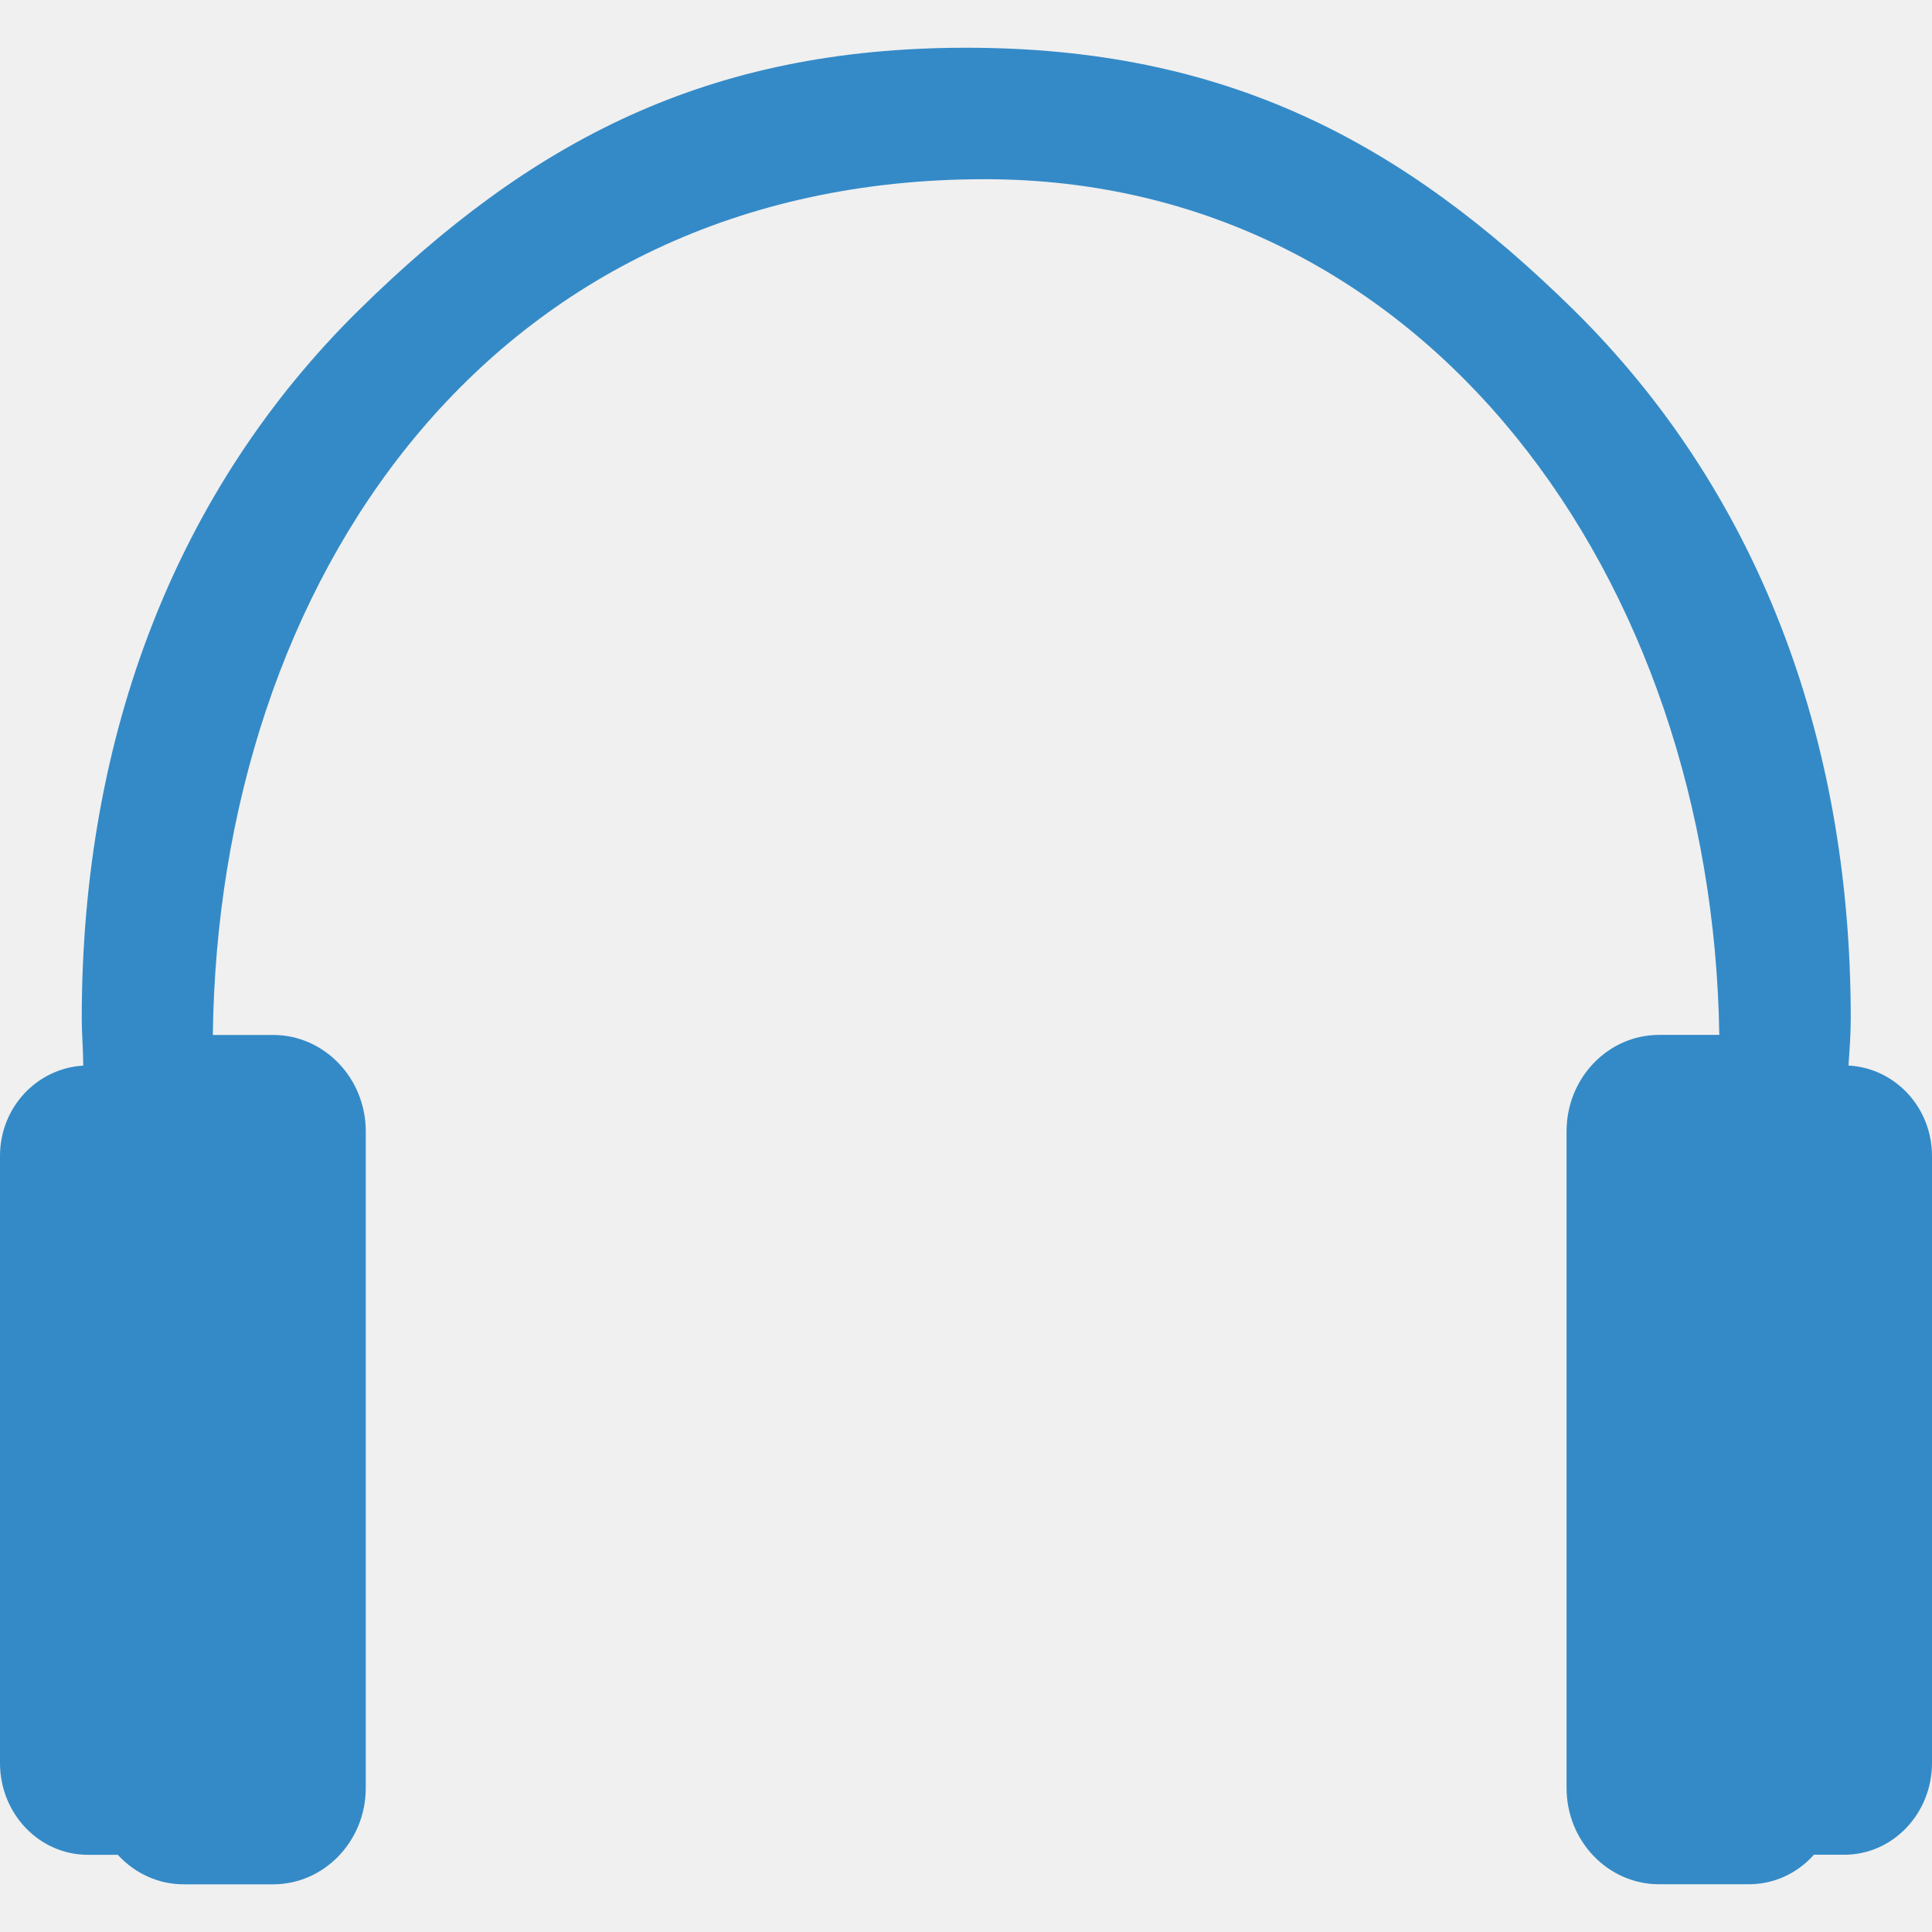
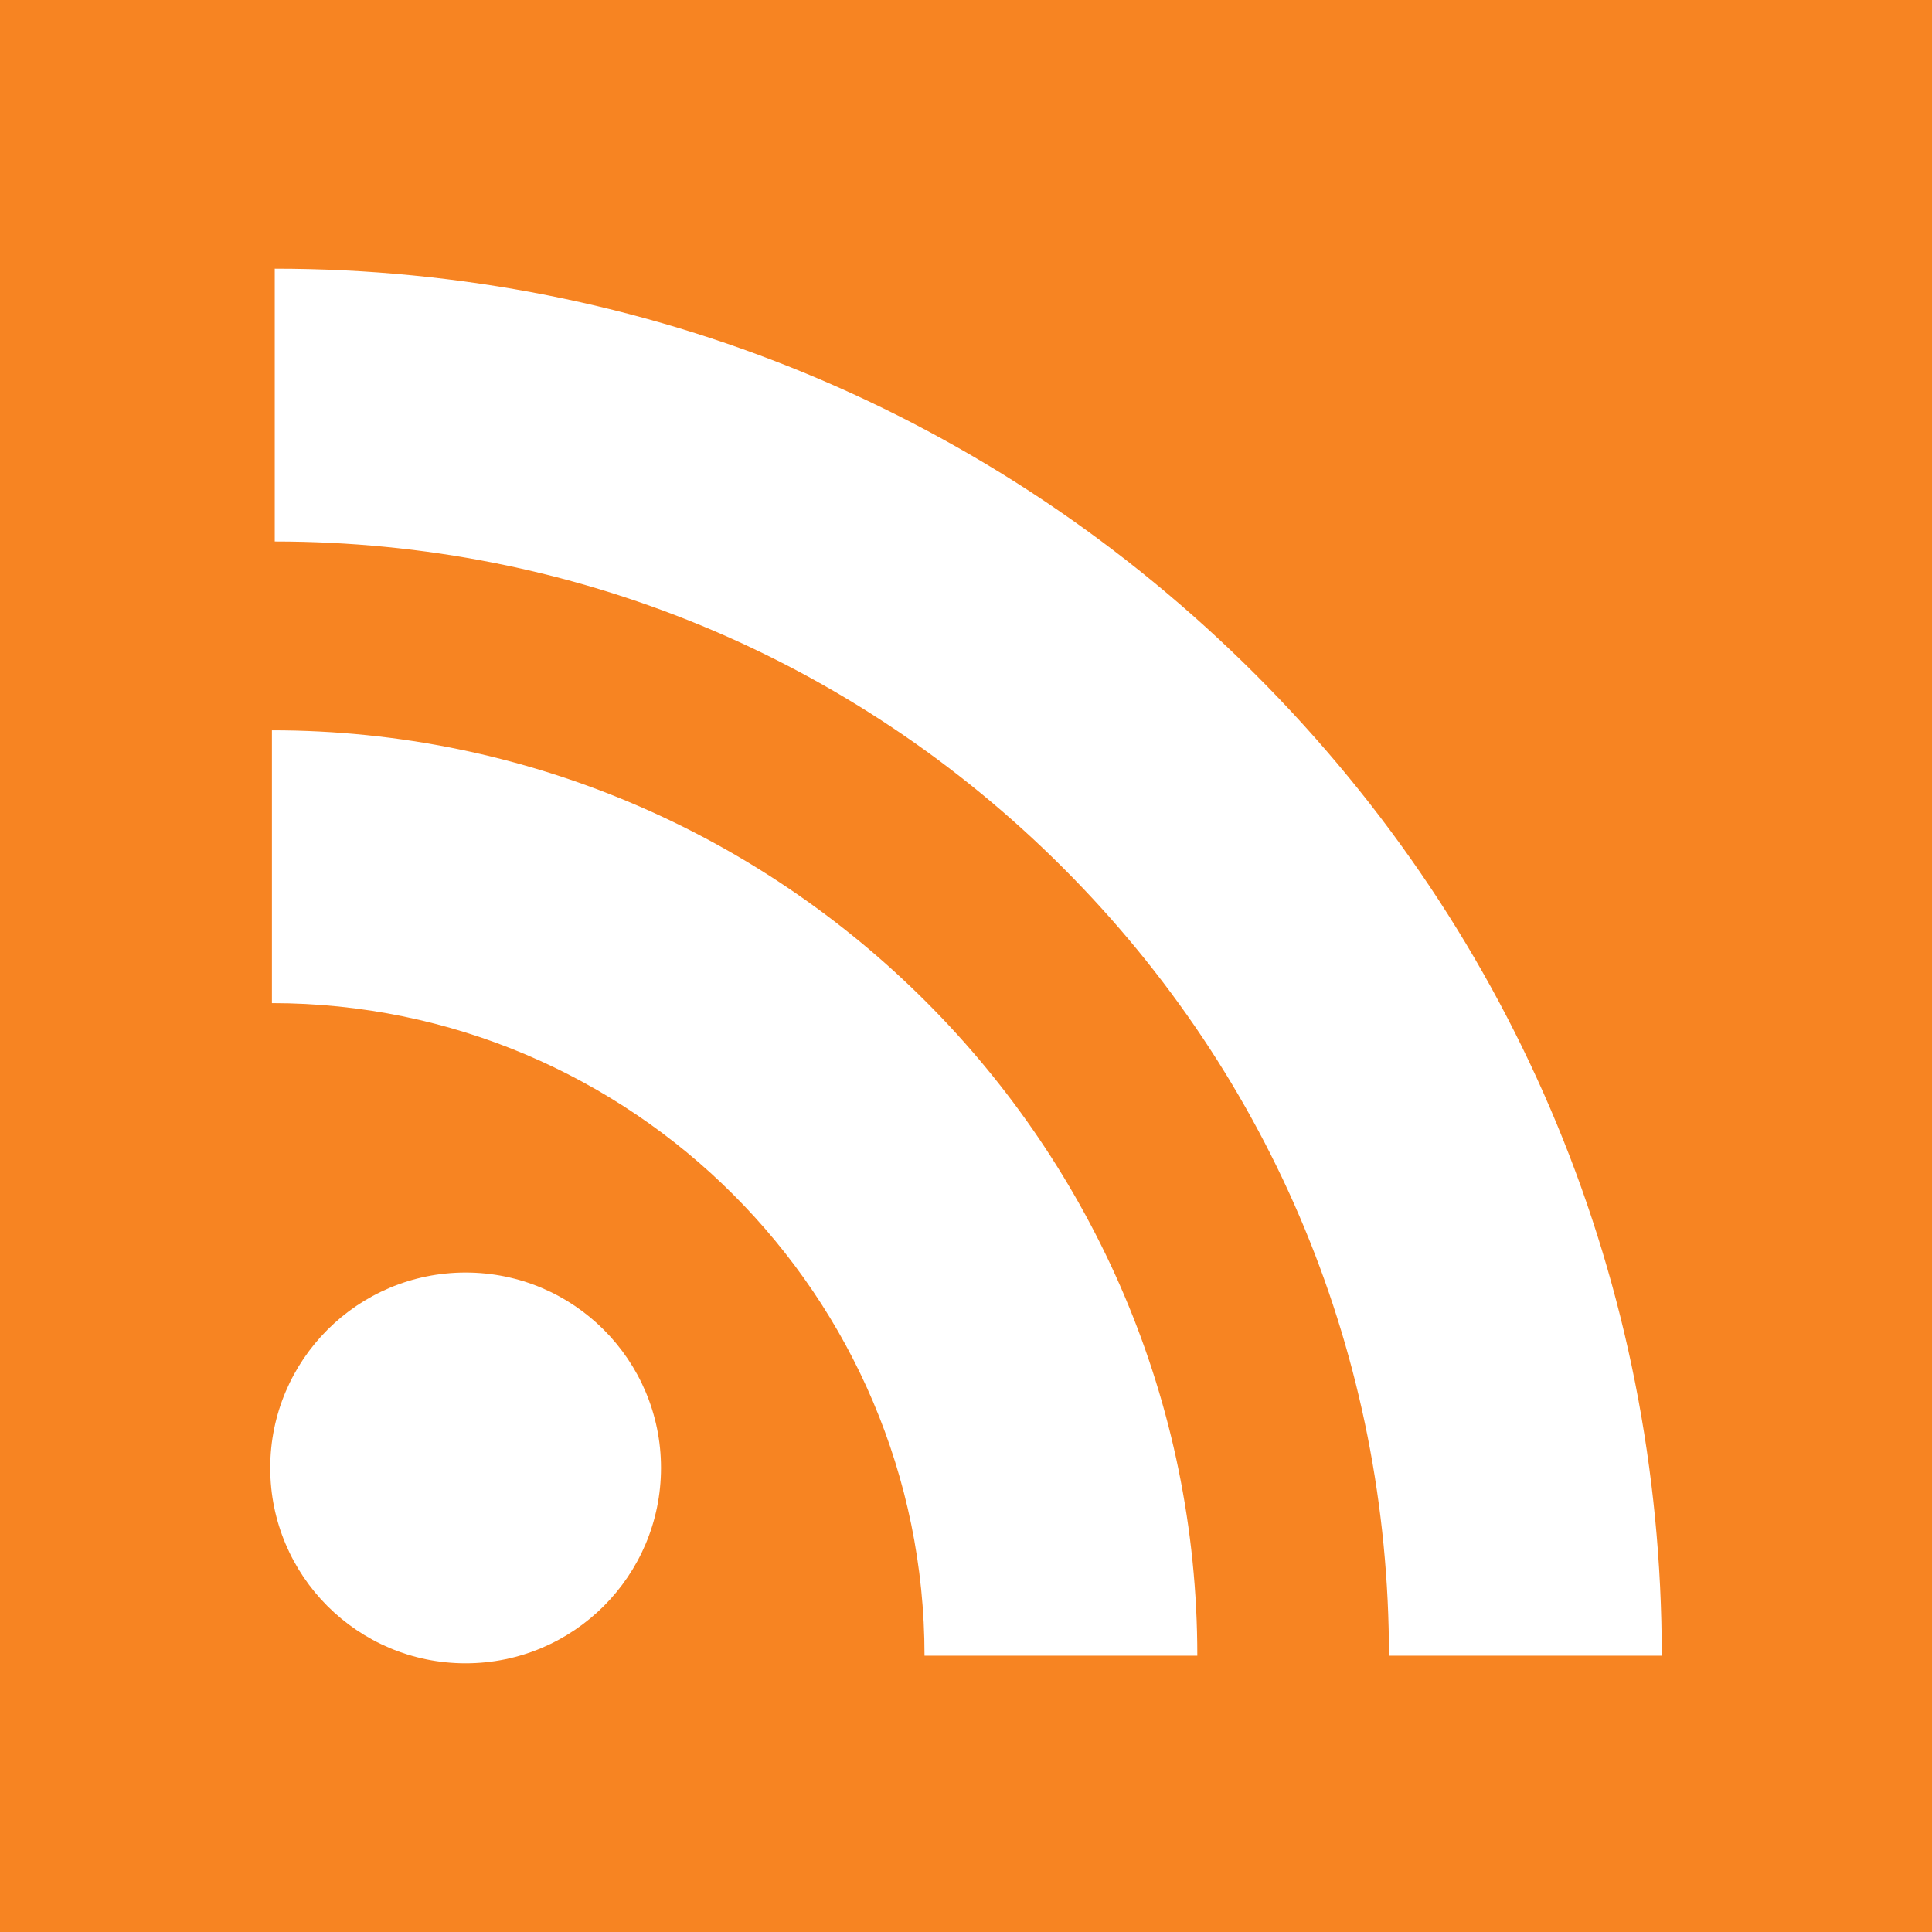
- <svg xmlns="http://www.w3.org/2000/svg" version="1.1" id="Capa_1" x="0px" y="0px" viewBox="0 0 30.51 30.51" style="enable-background:new 0 0 30.51 30.51;" xml:space="preserve" width="512px" height="512px">
+ <svg xmlns="http://www.w3.org/2000/svg" version="1.1" id="Capa_1" x="0px" y="0px" viewBox="0 0 455.731 455.731" style="enable-background:new 0 0 455.731 455.731;" xml:space="preserve">
  <g>
-     <g id="c79_earphones">
-       <path d="M30.51,18.256c0-0.77-0.586-1.39-1.318-1.429l0.002-0.039c0.016-0.231,0.033-0.469,0.033-0.707    c0-4.501-1.516-8.364-4.373-11.184c-2.717-2.674-5.508-4.143-9.596-4.143c-4.084,0-6.875,1.469-9.592,4.144    C2.807,7.714,1.291,11.58,1.291,16.082c0,0.173,0.012,0.348,0.018,0.522l0.006,0.224C0.584,16.871,0,17.486,0,18.256v9.586    c0,0.799,0.619,1.449,1.387,1.449H1.86c0.271,0.296,0.645,0.466,1.039,0.466h1.414c0.805,0,1.463-0.68,1.463-1.521v-10.37    c0-0.842-0.658-1.522-1.463-1.522H3.361C3.449,9.179,7.732,2.83,15.549,2.83c6.998,0,11.494,6.325,11.602,13.513H26.2    c-0.805,0-1.461,0.681-1.461,1.522v10.37c0,0.841,0.656,1.521,1.461,1.521h1.416c0.393,0,0.762-0.166,1.029-0.466h0.48    c0.766,0,1.385-0.65,1.385-1.449V18.256z" fill="#348ac7" />
+     <rect x="0" y="0" style="fill:#F78422;" width="455.731" height="455.731" />
+     <g>
+       <path style="fill:#FFFFFF;" d="M296.208,159.16C234.445,97.397,152.266,63.382,64.81,63.382v64.348    c70.268,0,136.288,27.321,185.898,76.931c49.609,49.61,76.931,115.63,76.931,185.898h64.348    C391.986,303.103,357.971,220.923,296.208,159.16z" />
+       <path style="fill:#FFFFFF;" d="M64.143,172.273v64.348c84.881,0,153.938,69.056,153.938,153.939h64.348    C282.429,270.196,184.507,172.273,64.143,172.273z" />
+       <circle style="fill:#FFFFFF;" cx="109.833" cy="346.26" r="46.088" />
    </g>
-     <g id="Capa_1_244_">
- 	</g>
  </g>
  <g>
</g>
  <g>
</g>
  <g>
</g>
  <g>
</g>
  <g>
</g>
  <g>
</g>
  <g>
</g>
  <g>
</g>
  <g>
</g>
  <g>
</g>
  <g>
</g>
  <g>
</g>
  <g>
</g>
  <g>
</g>
  <g>
</g>
</svg>
